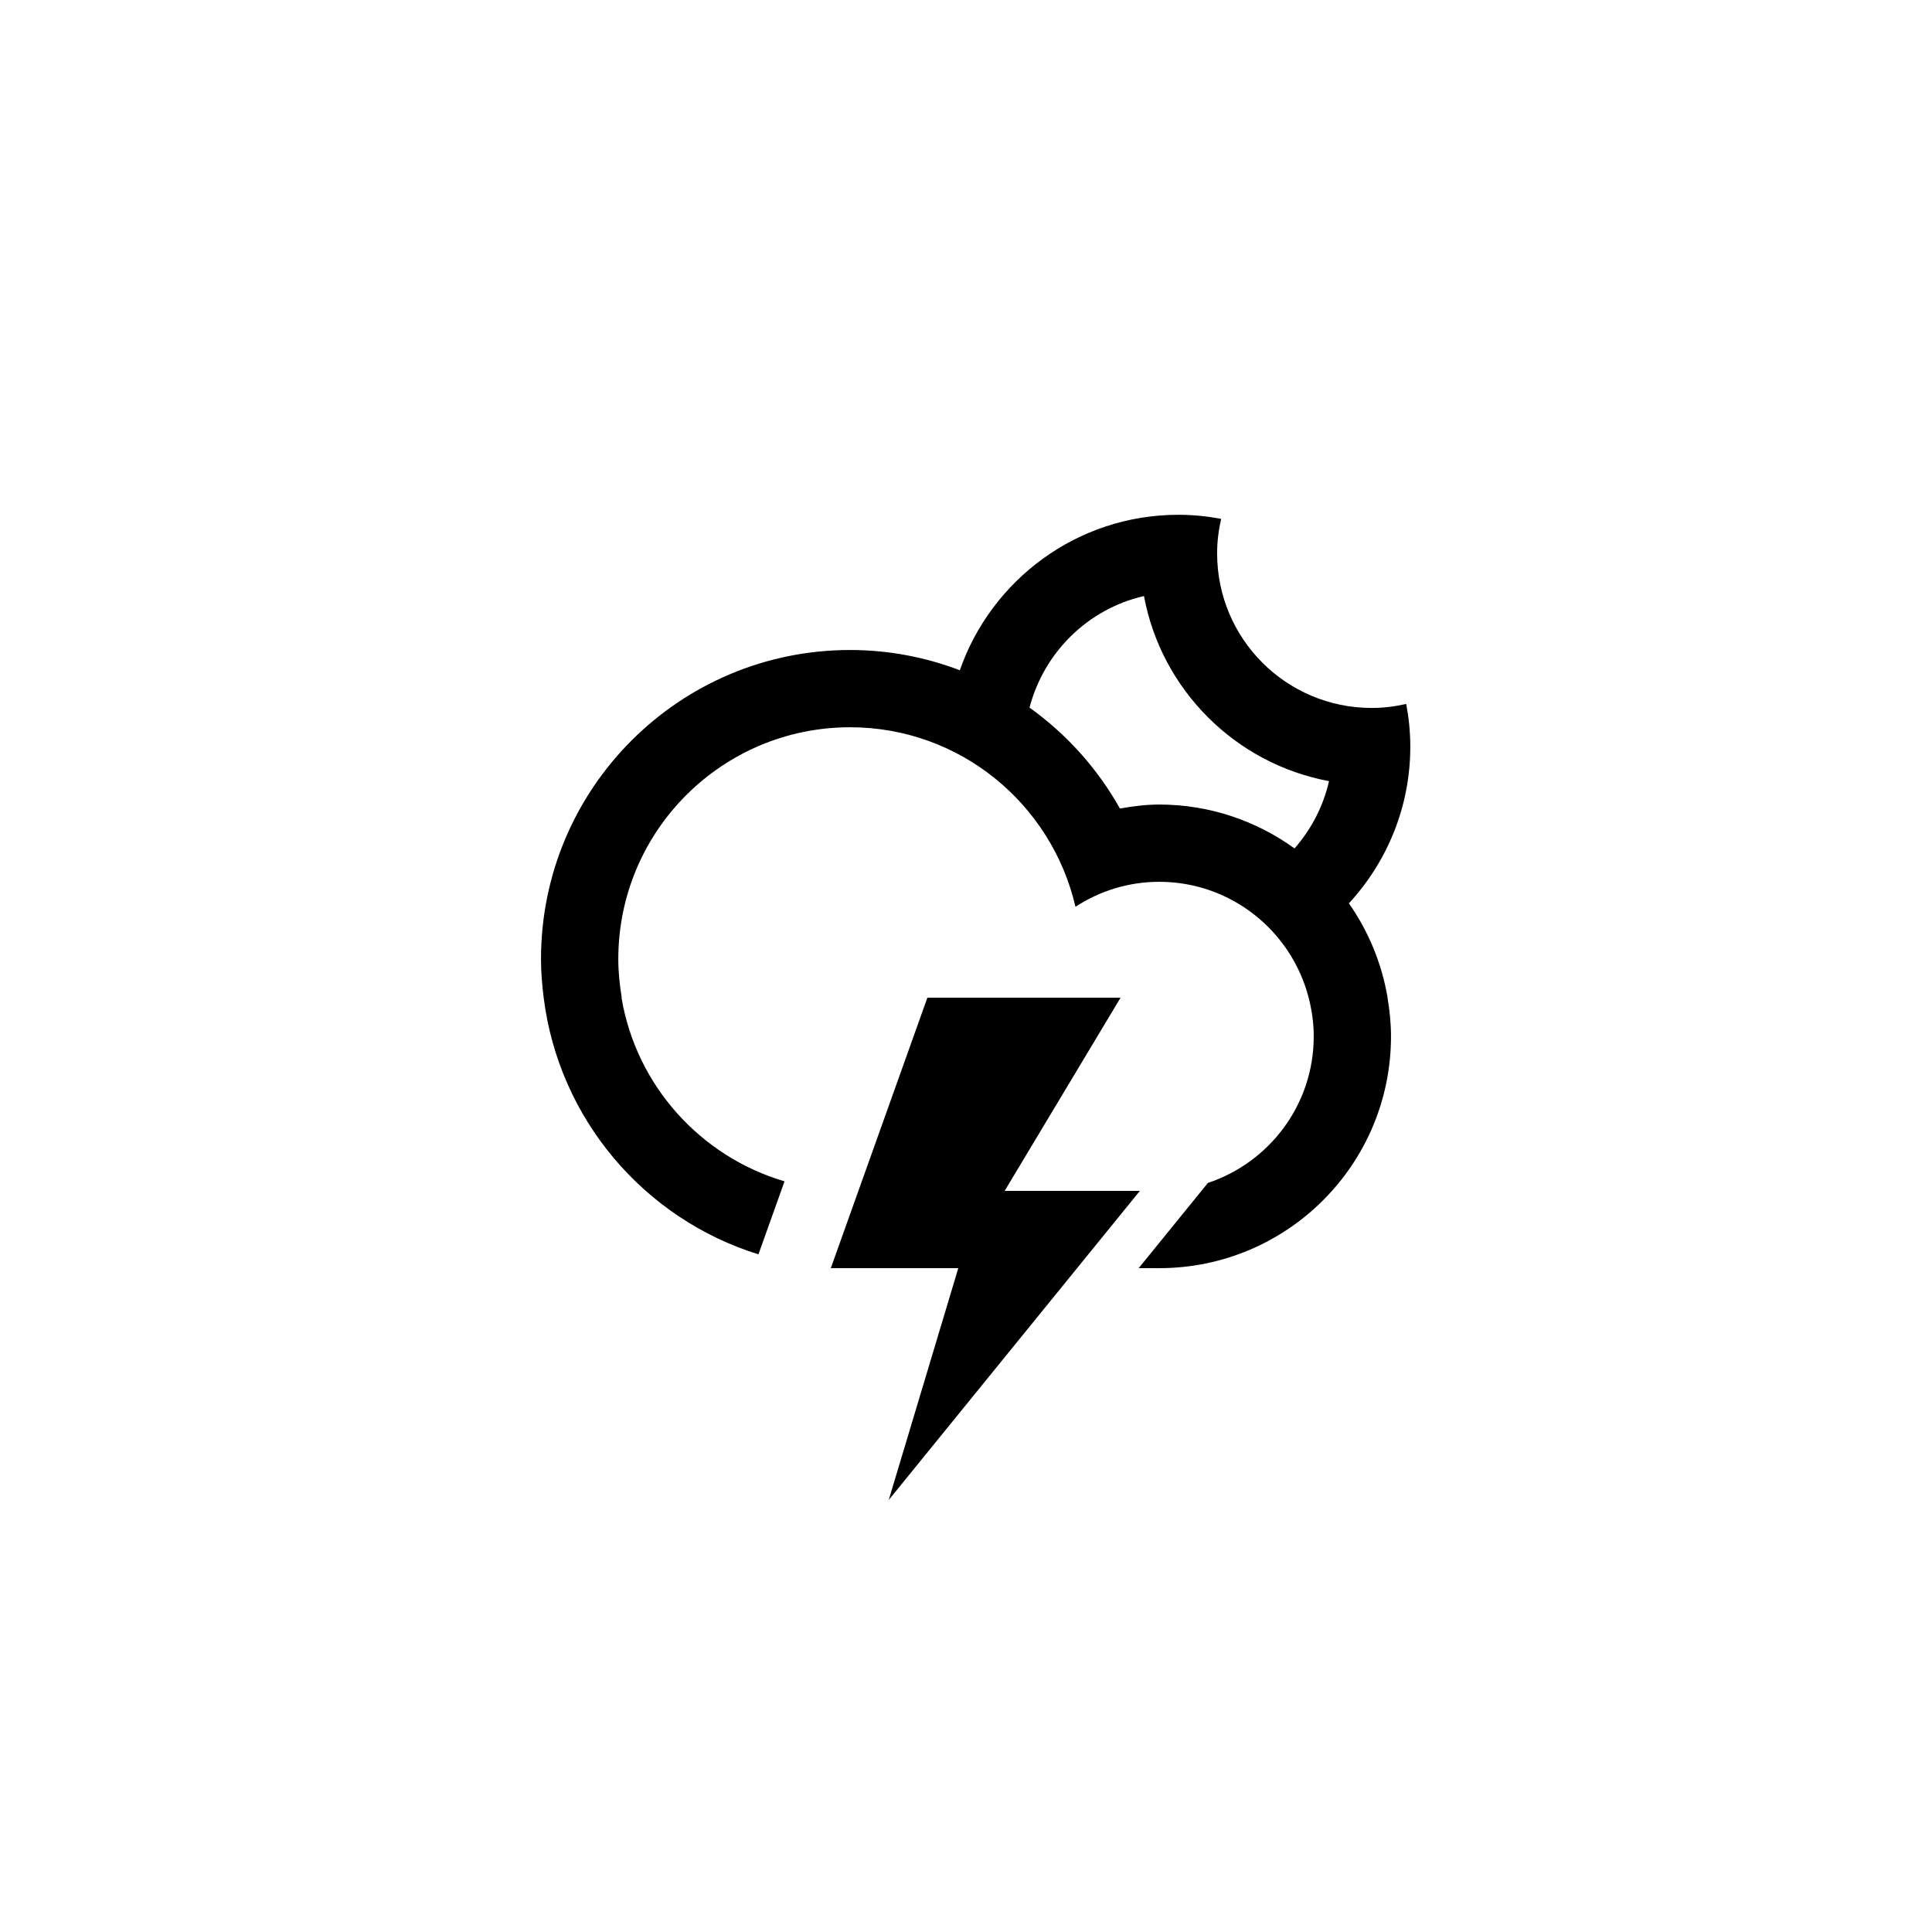
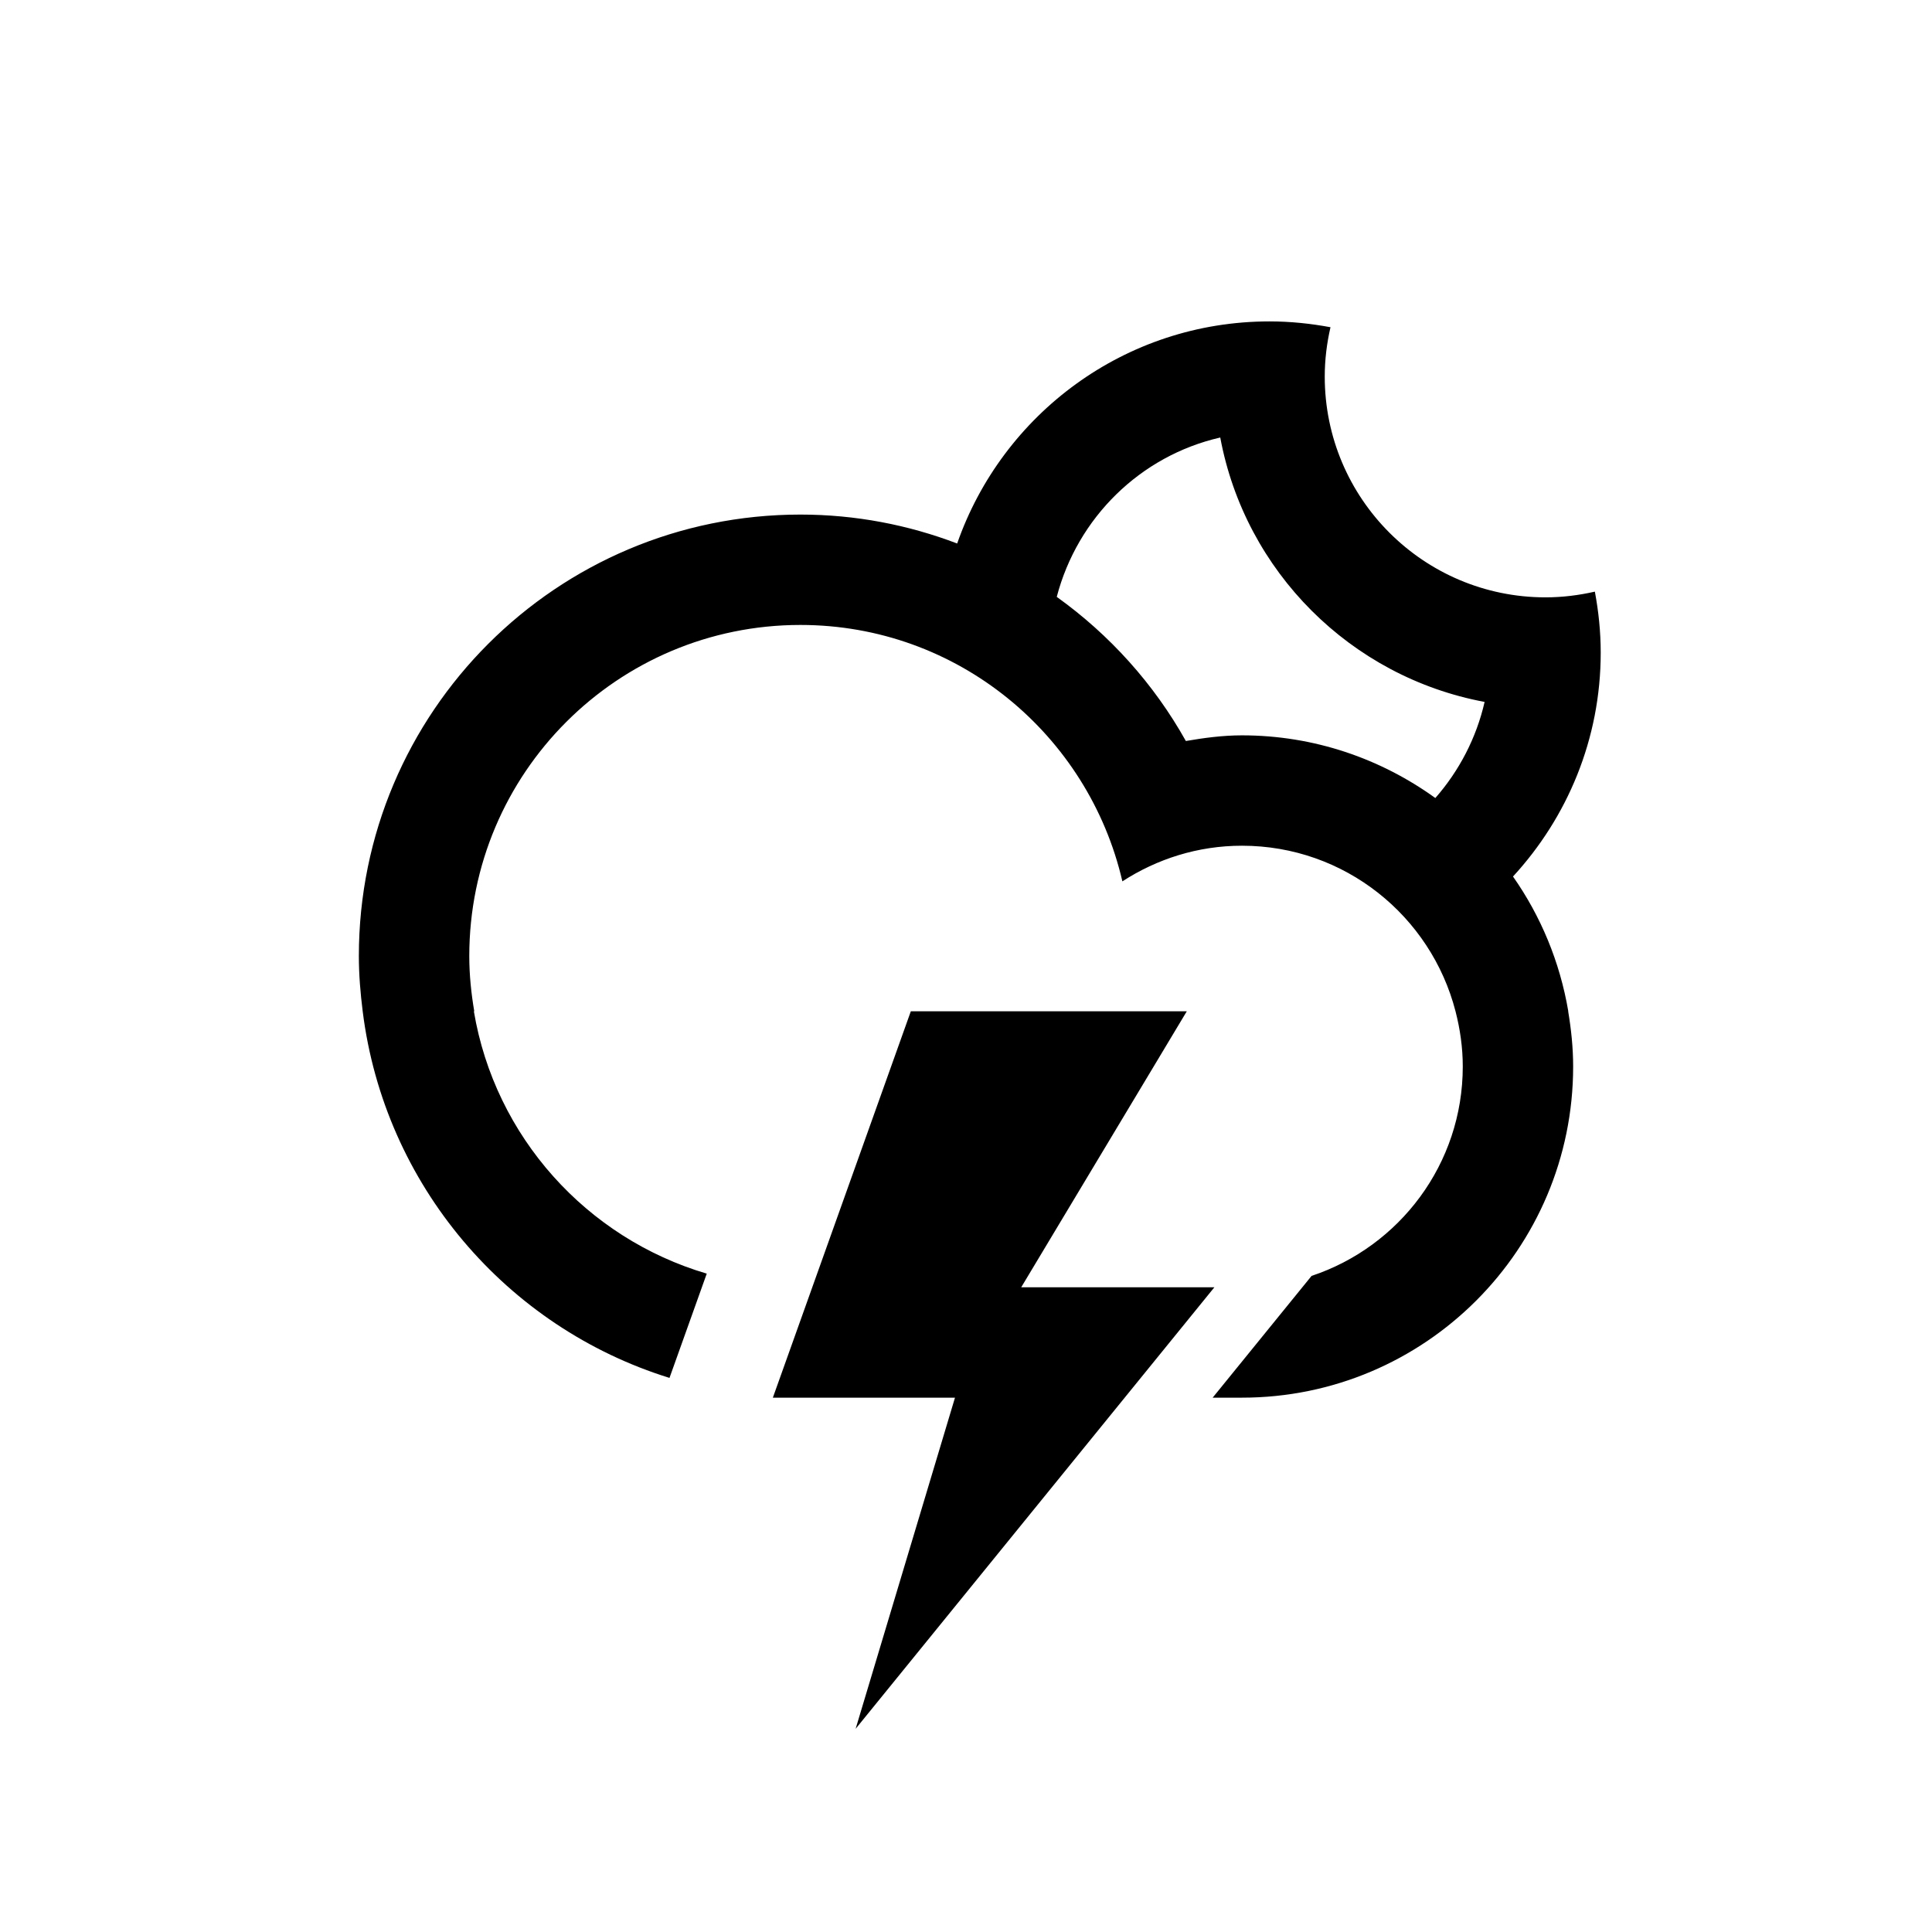
- <svg xmlns="http://www.w3.org/2000/svg" version="1.1" id="Layer_1" x="0px" y="0px" width="100px" height="100px" viewBox="0 0 100 100" enable-background="new 0 0 100 100" xml:space="preserve">
+ <svg xmlns="http://www.w3.org/2000/svg" version="1.1" id="Layer_1" x="0px" y="0px" width="100px" height="100px" viewBox="15 15 70 70" enable-background="new 0 0 100 100" xml:space="preserve">
  <path fill-rule="evenodd" clip-rule="evenodd" d="M69.819,46.758L69.819,46.758c1.004,1.431,1.699,3.09,2.003,4.883h-0.004  c0.109,0.652,0.18,1.317,0.18,2c0,6.627-5.372,11.999-11.999,11.999c-0.279,0-0.648,0-1.062,0l3.584-4.412  c3.181-1.057,5.478-4.051,5.478-7.587c0-0.691-0.098-1.359-0.263-2l0,0c-0.89-3.447-4.011-5.999-7.737-5.999  c-1.6,0-3.082,0.481-4.333,1.291c-1.231-5.316-5.974-9.29-11.665-9.29c-6.626,0-11.998,5.372-11.998,11.999  c0,0.683,0.07,1.348,0.18,1.999h-0.014c0.764,4.548,4.088,8.223,8.438,9.505l-1.35,3.778c-5.903-1.831-10.331-6.991-11.116-13.283  l0,0c-0.082-0.656-0.139-1.32-0.139-1.999c0-8.836,7.163-15.998,15.998-15.998c2.003,0,3.914,0.375,5.68,1.048l0,0  c1.635-4.683,6.079-8.047,11.318-8.047c0.756,0,1.492,0.078,2.208,0.211c-0.132,0.576-0.208,1.173-0.208,1.788  c0,4.418,3.582,7.999,7.999,7.999c0.616,0,1.212-0.076,1.788-0.207c0.134,0.716,0.212,1.452,0.212,2.207  C72.998,41.776,71.786,44.621,69.819,46.758z M59.212,30.852c-2.9,0.663-5.175,2.909-5.924,5.774l0,0  c1.916,1.372,3.521,3.153,4.678,5.222c0.664-0.114,1.338-0.205,2.033-0.205c2.619,0,5.033,0.848,7.006,2.271l0,0  c0.858-0.979,1.485-2.168,1.785-3.482C63.937,39.526,60.115,35.706,59.212,30.852z M48.001,51.641H58l-5.999,9.999H59L46.001,77.638  l3.6-11.998h-6.599L48.001,51.641z" />
</svg>
